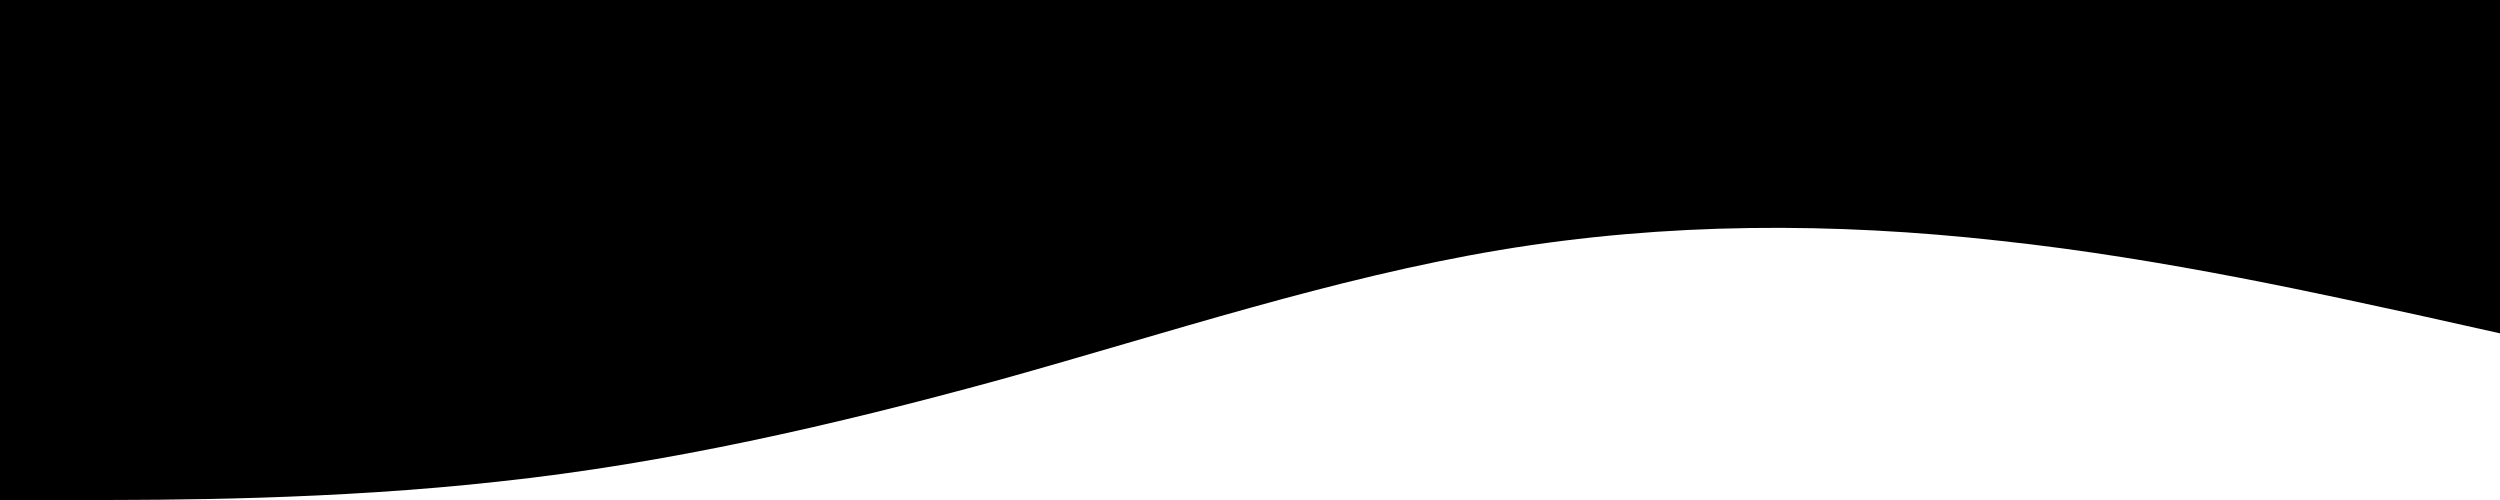
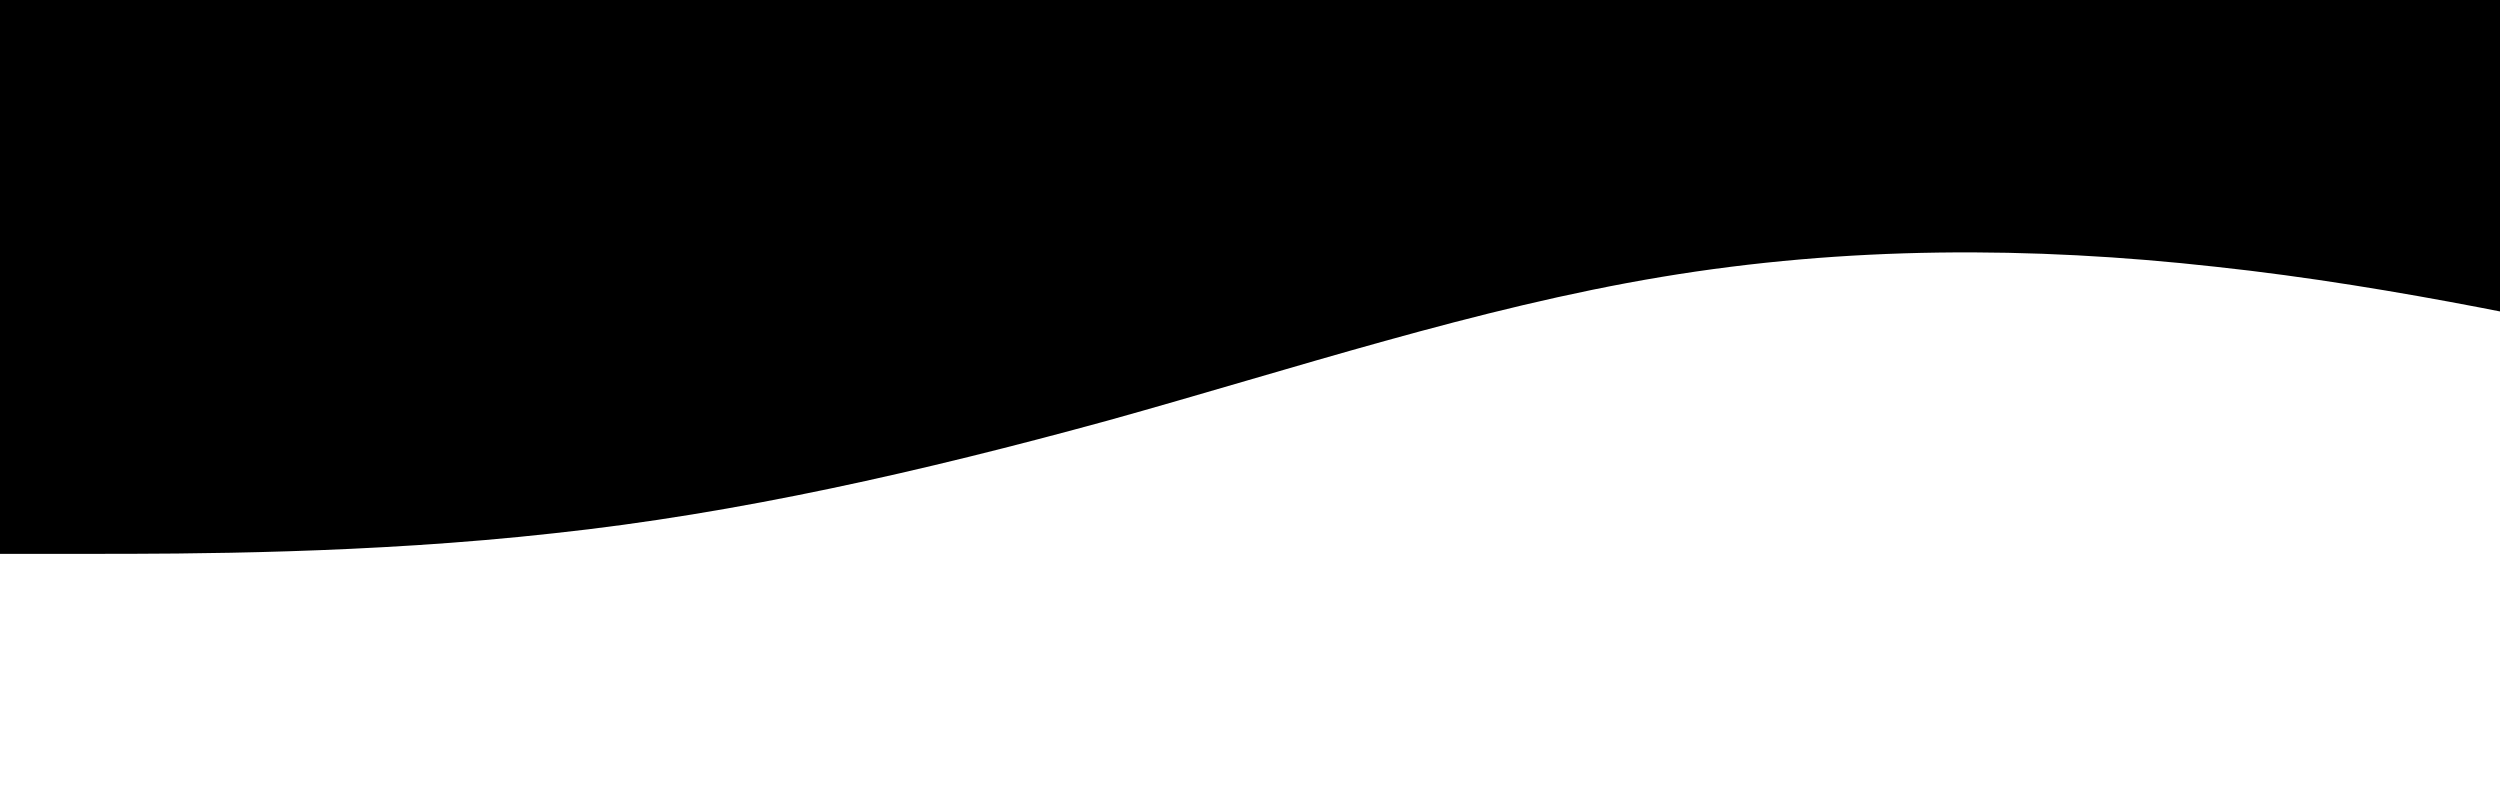
- <svg xmlns="http://www.w3.org/2000/svg" viewBox="0 0 100% 420">
+ <svg xmlns="http://www.w3.org/2000/svg" viewBox="0 0 1300 420">
  <path fill="current" fill-opacity="1" d="M0,288L48,288C96,288,192,288,288,277.3C384,267,480,245,576,218.7C672,192,768,160,864,144C960,128,1056,128,1152,138.7C1248,149,1344,171,1392,181.3L1440,192L1440,0L1392,0C1344,0,1248,0,1152,0C1056,0,960,0,864,0C768,0,672,0,576,0C480,0,384,0,288,0C192,0,96,0,48,0L0,0Z" />
</svg>
